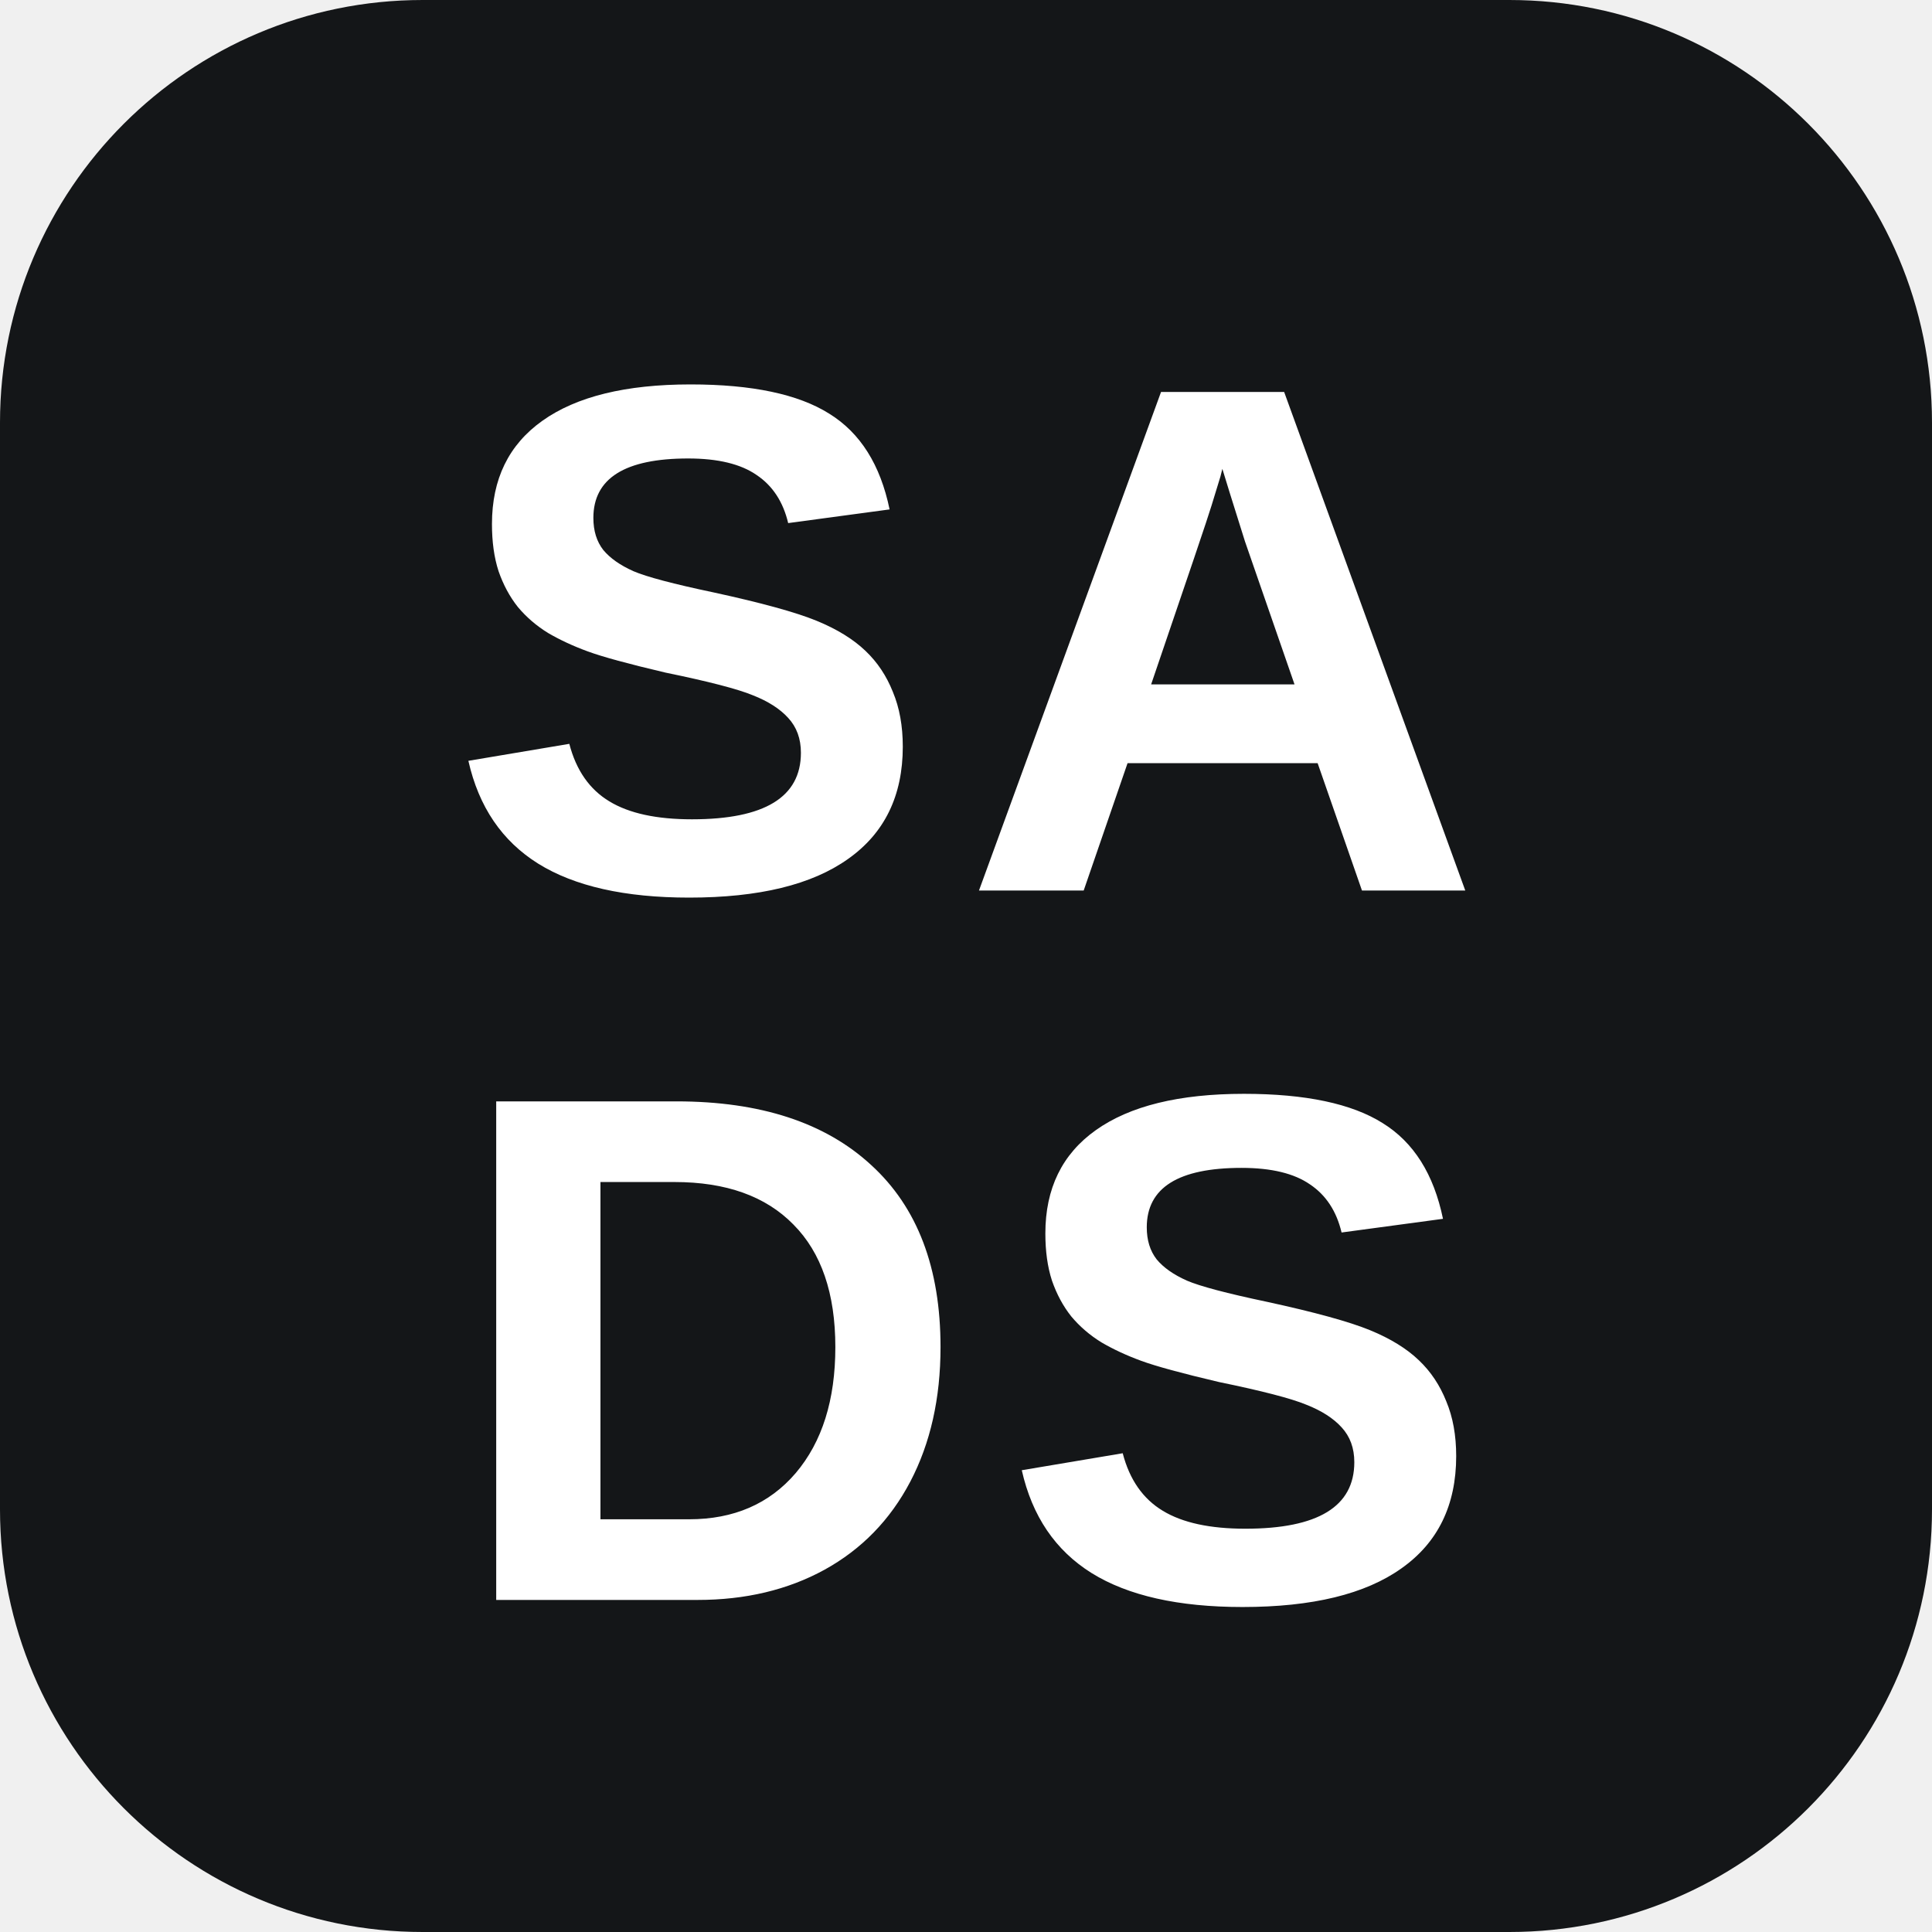
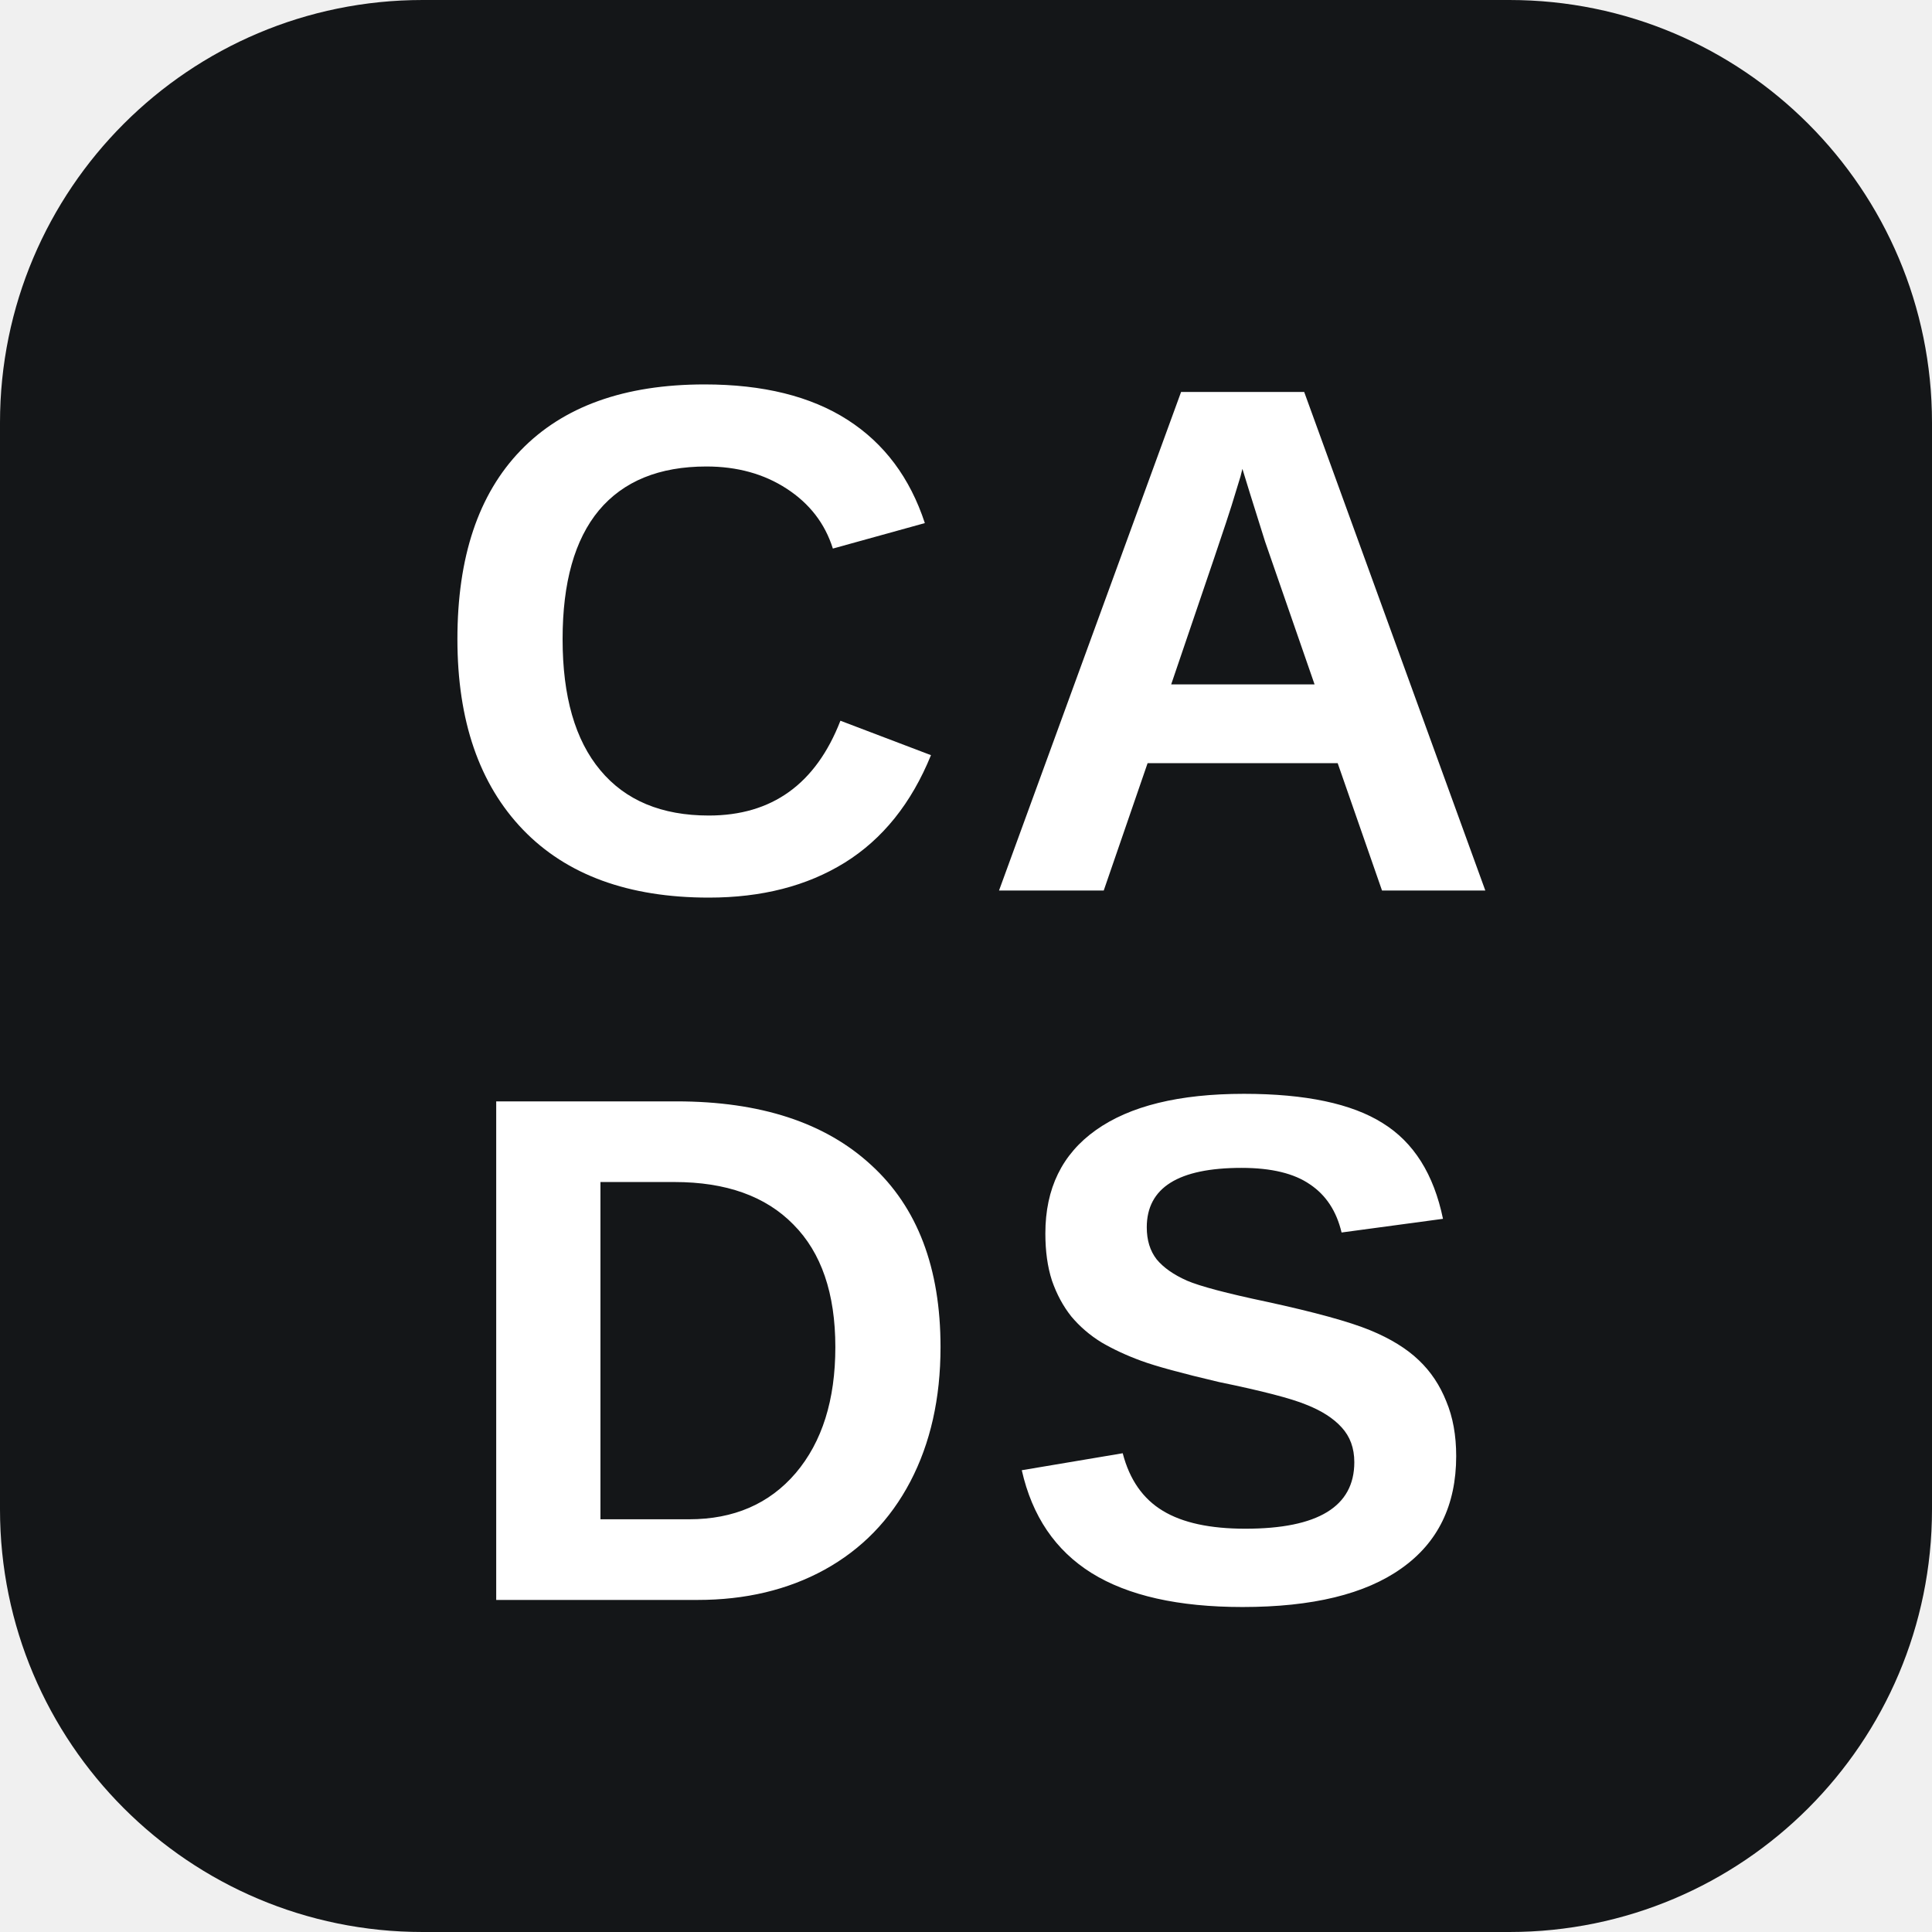
<svg xmlns="http://www.w3.org/2000/svg" viewBox="0 0 64 64">
  <rect width="64" height="64" rx="14" fill="#141618" />
-   <text x="32" y="29.5" text-anchor="middle" font-family="Arial, Helvetica, sans-serif" font-weight="900" font-size="24" fill="#fff" letter-spacing="1">SA</text>
+   <text x="32" y="29.5" text-anchor="middle" font-family="Arial, Helvetica, sans-serif" font-weight="900" font-size="24" fill="#fff" letter-spacing="1">CA</text>
  <text x="32" y="53" text-anchor="middle" font-family="Arial, Helvetica, sans-serif" font-weight="900" font-size="24" fill="#fff" letter-spacing="1">DS</text>
</svg>
